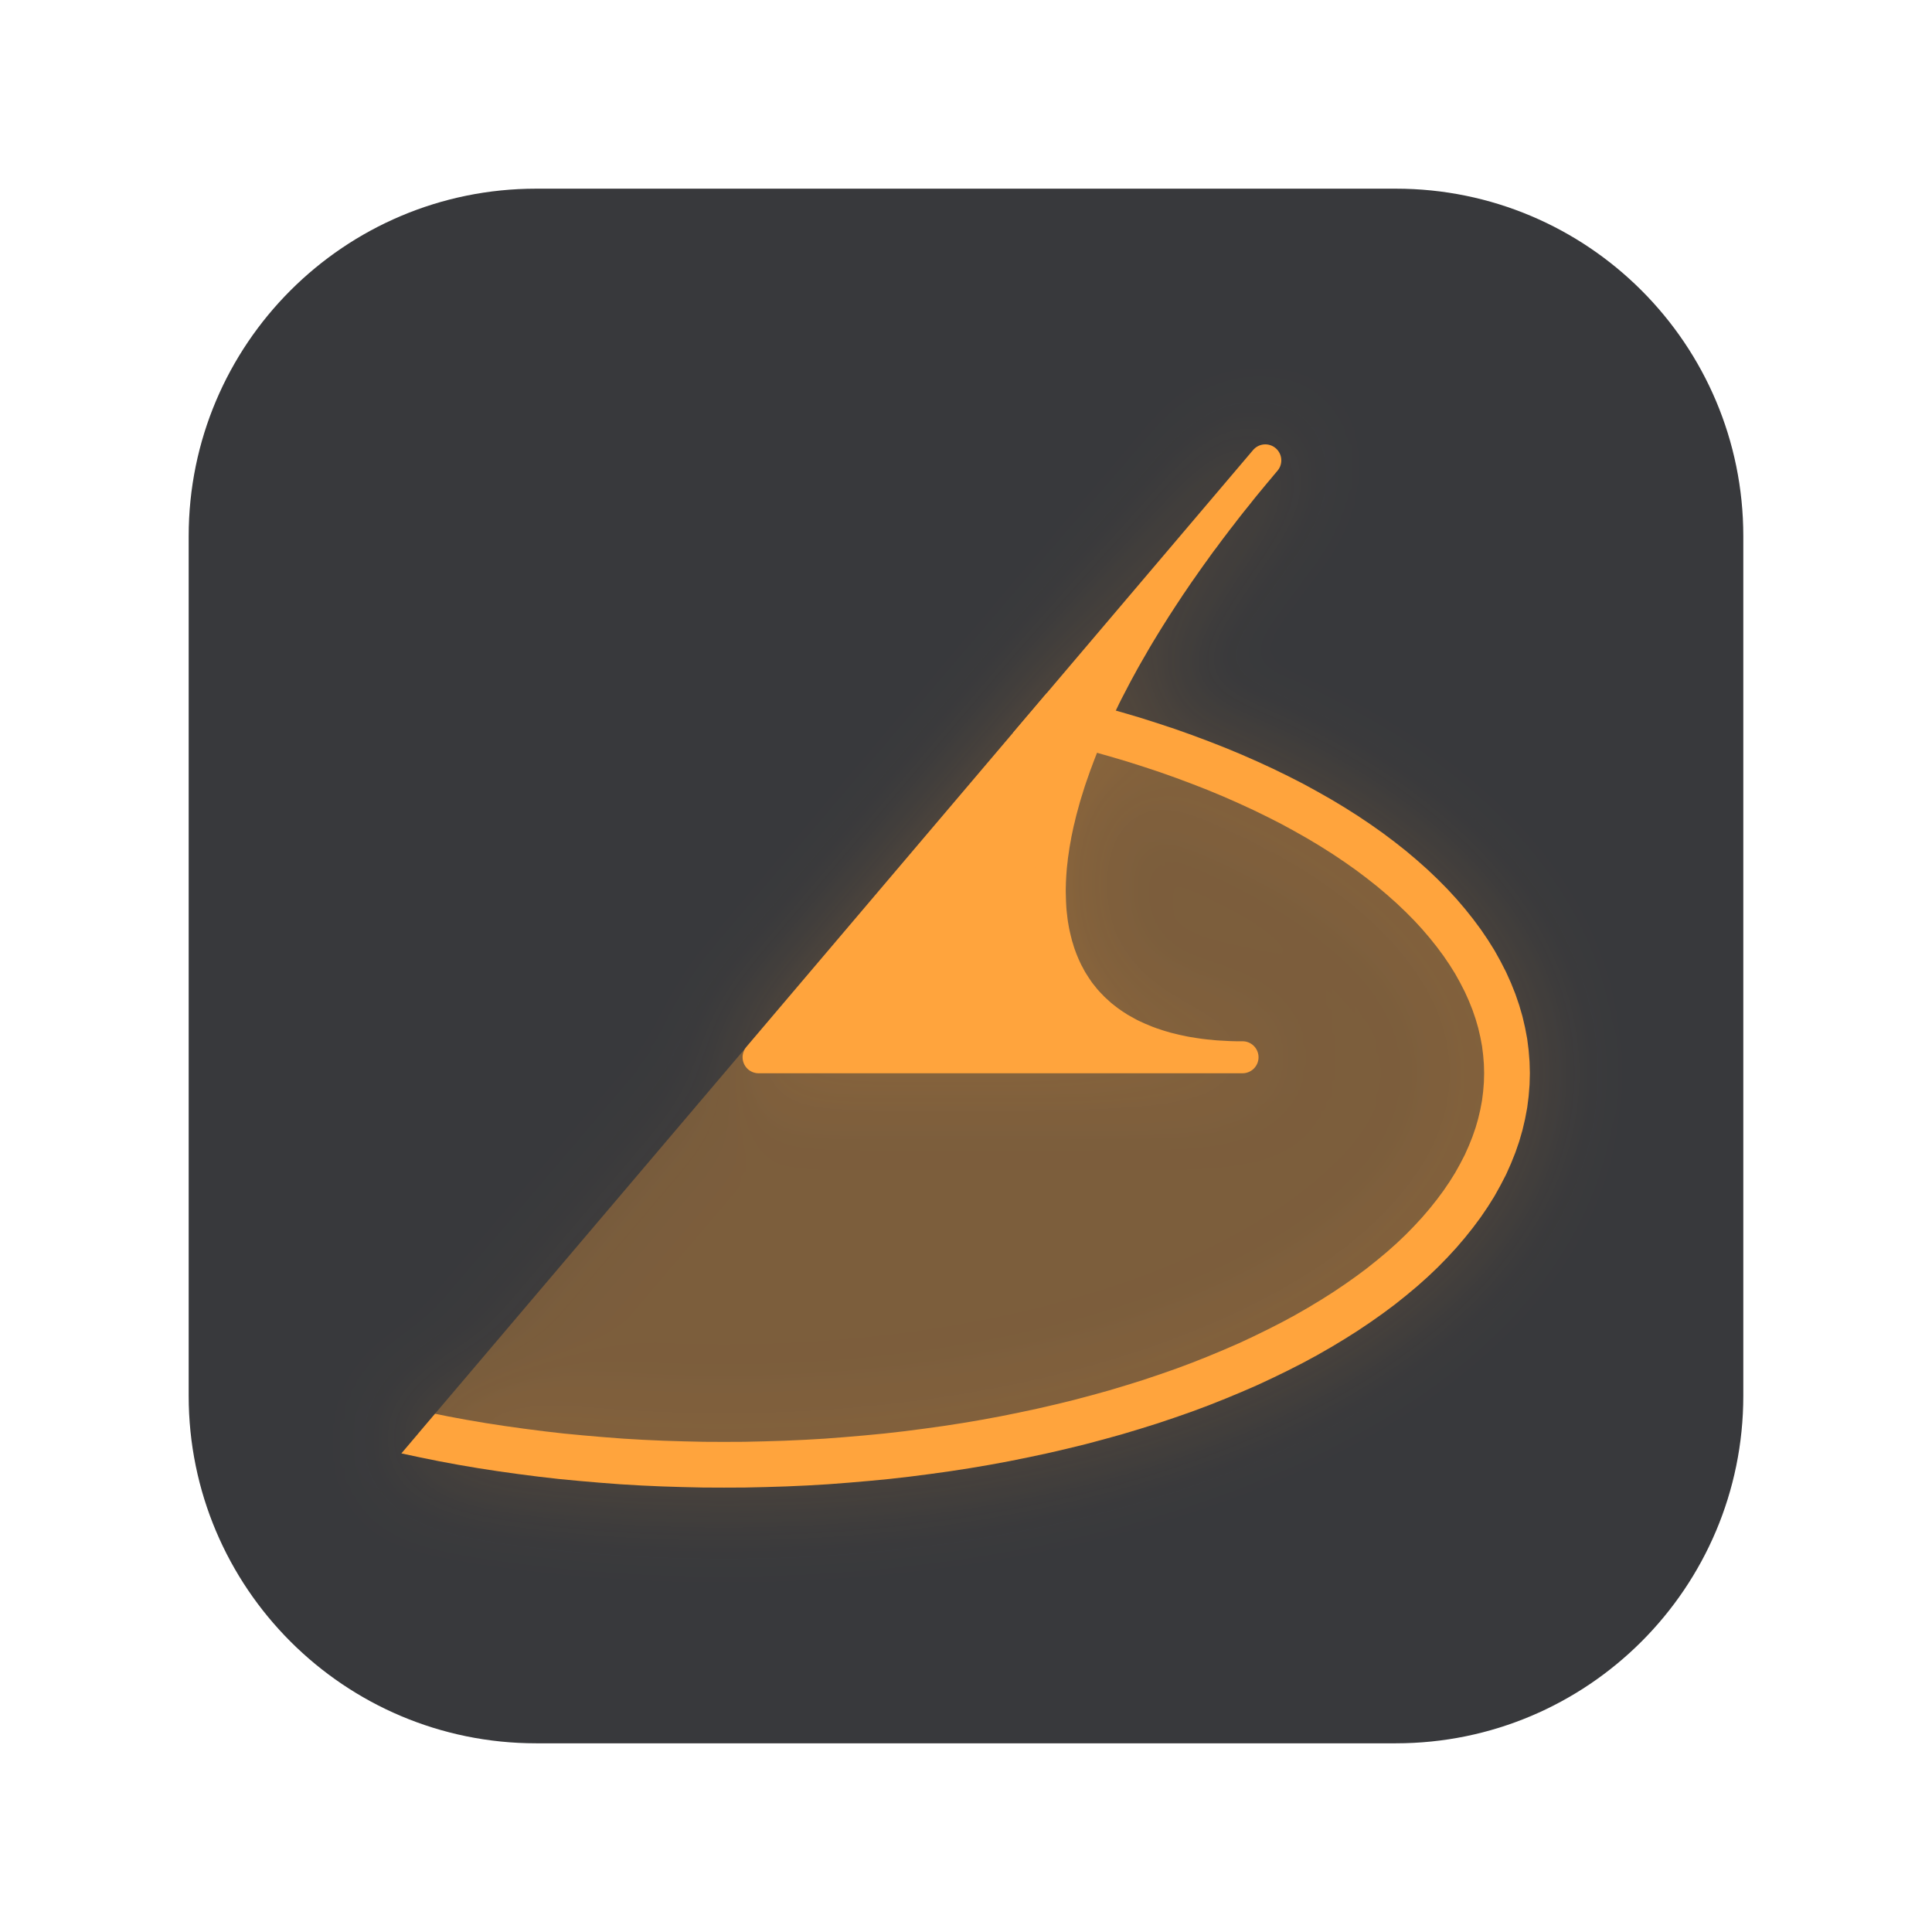
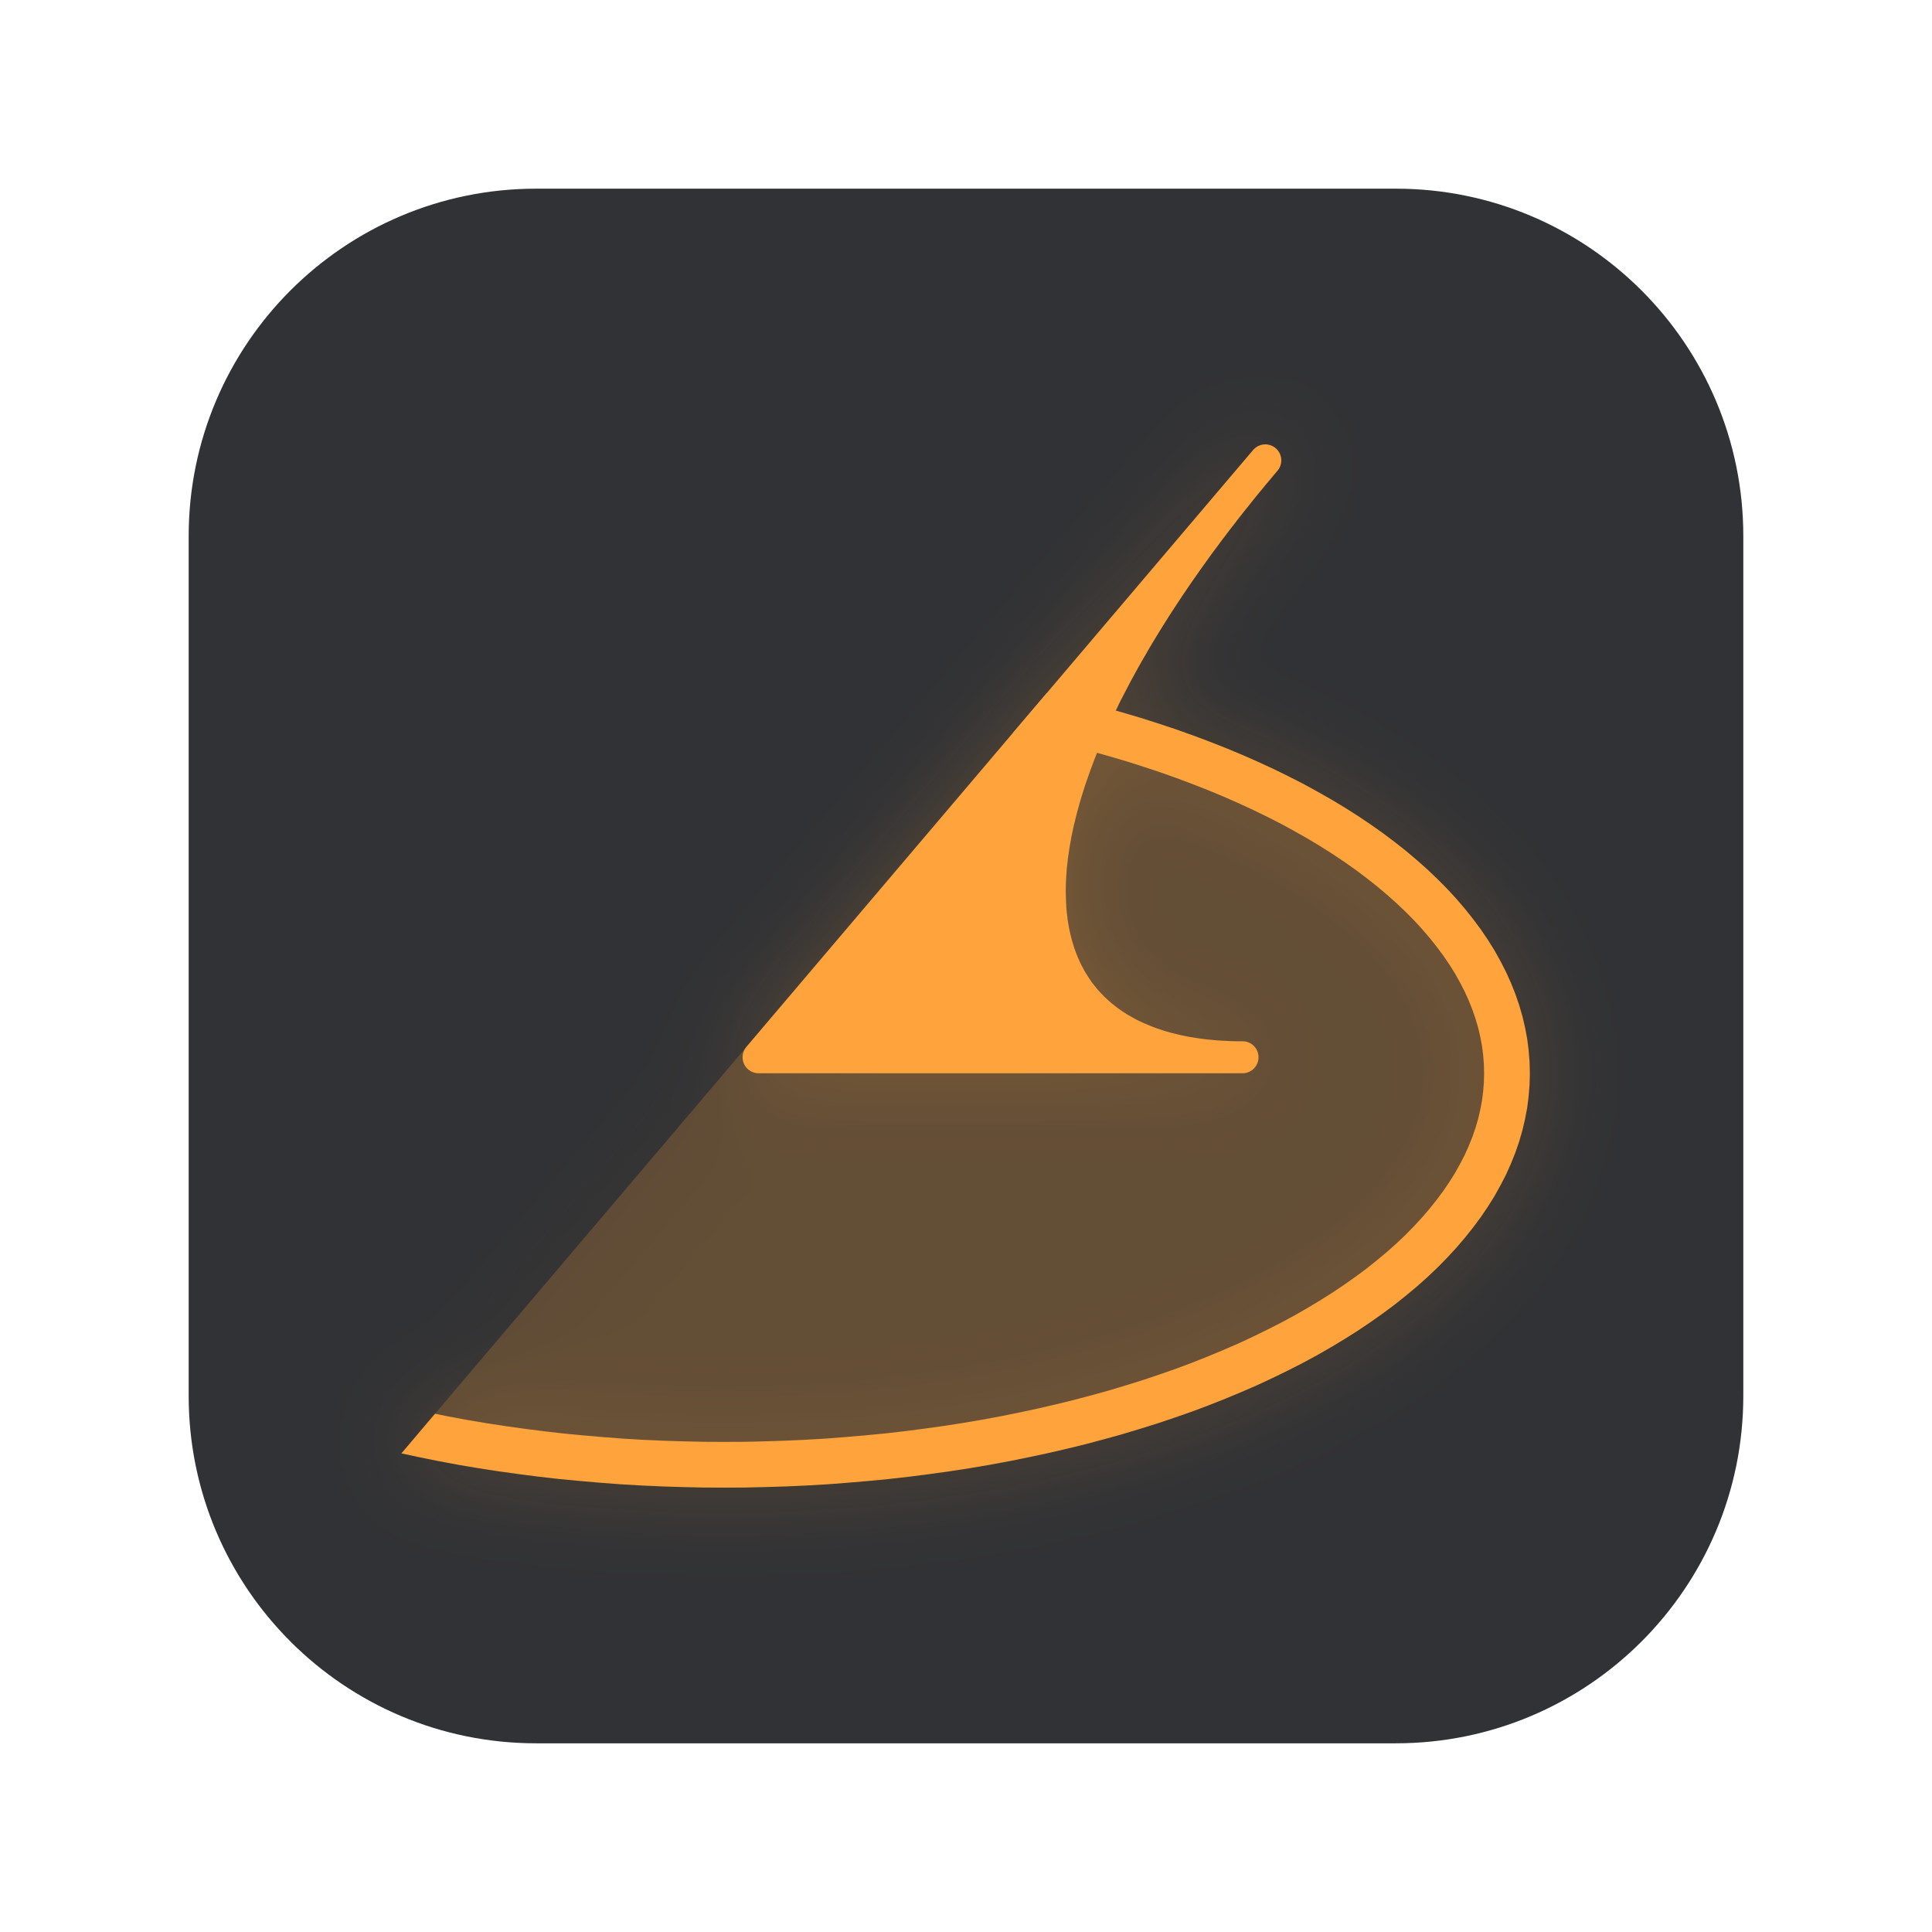
<svg xmlns="http://www.w3.org/2000/svg" viewBox="0 0 1024 1024">
  <g transform="translate(100 100) scale(4.847)" stroke-linejoin="round">
    <defs>
      <filter id="glow" filterUnits="userSpaceOnUse" x="-20" y="-20" width="210" height="210">
        <feGaussianBlur stdDeviation="5" />
      </filter>
      <clipPath id="body">
        <rect width="170" height="170" rx="38" />
      </clipPath>
      <clipPath id="half">
        <path d="M335.58 -229.64 L661.95 47.40 L107.87 700.14 L-218.49 423.10 Z" />
      </clipPath>
    </defs>
    <g clip-path="url(#body)">
-       <rect width="170" height="170" rx="38" fill="#38393C" />
+       <rect width="170" height="170" rx="38" fill="#313235" />
      <g stroke="#FFA43D" opacity="0.2" filter="url(#glow)">
-         <path d="M91.99 57.33 L93.53 57.66 L95.06 58.01 L96.57 58.38 L98.07 58.76 L99.56 59.15 L101.02 59.56 L102.48 59.99 L103.91 60.43 L105.33 60.88 L106.73 61.35 L108.11 61.82 L109.47 62.32 L110.81 62.82 L112.13 63.34 L113.43 63.88 L114.71 64.42 L115.97 64.98 L117.20 65.55 L118.42 66.13 L119.61 66.73 L120.77 67.33 L121.92 67.95 L123.03 68.57 L124.13 69.21 L125.20 69.86 L126.24 70.52 L127.25 71.19 L128.24 71.87 L129.21 72.56 L130.14 73.26 L131.05 73.97 L131.93 74.68 L132.78 75.41 L133.60 76.14 L134.40 76.88 L135.16 77.63 L135.90 78.38 L136.60 79.15 L137.28 79.92 L137.93 80.69 L138.54 81.48 L139.12 82.26 L139.68 83.06 L140.20 83.86 L140.69 84.66 L141.15 85.47 L141.57 86.28 L141.97 87.10 L142.33 87.92 L142.66 88.75 L142.96 89.57 L143.22 90.40 L143.45 91.24 L143.65 92.07 L143.82 92.91 L143.95 93.74 L144.05 94.58 L144.12 95.42 L144.16 96.26 L144.16 97.10 L144.13 97.94 L144.06 98.78 L143.97 99.62 L143.84 100.46 L143.67 101.30 L143.48 102.13 L143.25 102.97 L142.99 103.80 L142.69 104.62 L142.37 105.45 L142.01 106.27 L141.62 107.09 L141.20 107.90 L140.74 108.71 L140.26 109.51 L139.74 110.31 L139.19 111.11 L138.61 111.90 L138.00 112.68 L137.36 113.46 L136.68 114.23 L135.98 114.99 L135.25 115.75 L134.49 116.50 L133.70 117.24 L132.88 117.97 L132.03 118.70 L131.15 119.42 L130.25 120.12 L129.32 120.82 L128.36 121.51 L127.37 122.19 L126.36 122.87 L125.32 123.53 L124.25 124.18 L123.16 124.82 L122.05 125.45 L120.91 126.06 L119.74 126.67 L118.56 127.26 L117.35 127.85 L116.11 128.42 L114.86 128.98 L113.58 129.52 L112.28 130.06 L110.96 130.58 L109.62 131.09 L108.26 131.58 L106.89 132.06 L105.49 132.53 L104.07 132.99 L102.64 133.43 L101.19 133.85 L99.73 134.26 L98.25 134.66 L96.75 135.04 L95.24 135.41 L93.71 135.76 L92.17 136.10 L90.62 136.42 L89.05 136.73 L87.48 137.02 L85.89 137.30 L84.29 137.56 L82.68 137.80 L81.07 138.03 L79.44 138.25 L77.81 138.44 L76.16 138.62 L74.52 138.79 L72.86 138.94 L71.20 139.07 L69.54 139.19 L67.87 139.29 L66.19 139.37 L64.52 139.44 L62.84 139.49 L61.16 139.52 L59.48 139.54 L57.80 139.54 L56.12 139.52 L54.44 139.49 L52.76 139.44 L51.08 139.38 L49.41 139.30 L47.74 139.20 L46.08 139.09 L44.41 138.95 L42.76 138.81 L41.11 138.64 L39.47 138.47 L37.83 138.27 L36.21 138.06 L34.59 137.83 L32.98 137.59 L31.38 137.33 L29.79 137.06 L28.21 136.77 L26.65 136.46 L25.09 136.14 Z" fill="#FFA43D" fill-opacity="0.3" stroke="none" />
+         <path d="M91.99 57.33 L93.53 57.66 L95.06 58.01 L96.57 58.38 L98.07 58.76 L99.56 59.15 L101.02 59.56 L102.48 59.99 L103.91 60.43 L105.33 60.88 L106.73 61.35 L108.11 61.82 L109.47 62.32 L110.81 62.82 L112.13 63.34 L113.43 63.88 L114.71 64.42 L115.97 64.98 L117.20 65.55 L118.42 66.13 L119.61 66.73 L120.77 67.33 L121.92 67.95 L123.03 68.57 L124.13 69.21 L125.20 69.86 L126.24 70.52 L127.25 71.19 L128.24 71.87 L129.21 72.56 L130.14 73.26 L131.05 73.97 L131.93 74.68 L132.78 75.41 L133.60 76.14 L134.40 76.88 L135.16 77.63 L135.90 78.38 L136.60 79.15 L137.28 79.92 L137.93 80.69 L138.54 81.48 L139.12 82.26 L139.68 83.06 L140.20 83.86 L140.69 84.66 L141.15 85.47 L141.57 86.28 L141.97 87.10 L142.33 87.92 L142.66 88.75 L142.96 89.57 L143.22 90.40 L143.45 91.24 L143.65 92.07 L143.82 92.91 L143.95 93.74 L144.05 94.58 L144.12 95.42 L144.16 96.26 L144.16 97.10 L144.13 97.94 L144.06 98.78 L143.97 99.62 L143.84 100.46 L143.67 101.30 L143.48 102.13 L143.25 102.97 L142.99 103.80 L142.69 104.62 L142.37 105.45 L142.01 106.27 L141.62 107.09 L141.20 107.90 L140.74 108.71 L140.26 109.51 L139.74 110.31 L139.19 111.11 L138.61 111.90 L138.00 112.68 L137.36 113.46 L136.68 114.23 L135.98 114.99 L135.25 115.75 L134.49 116.50 L133.70 117.24 L132.88 117.97 L132.03 118.70 L131.15 119.42 L130.25 120.12 L129.32 120.82 L128.36 121.51 L127.37 122.19 L126.36 122.87 L125.32 123.53 L124.25 124.18 L123.16 124.82 L122.05 125.45 L120.91 126.06 L119.74 126.67 L118.56 127.26 L117.35 127.85 L116.11 128.42 L114.86 128.98 L113.58 129.52 L112.28 130.06 L110.96 130.58 L109.62 131.09 L108.26 131.58 L106.89 132.06 L105.49 132.53 L104.07 132.99 L102.64 133.43 L101.19 133.85 L99.73 134.26 L98.25 134.66 L96.75 135.04 L95.24 135.41 L93.71 135.76 L92.17 136.10 L90.62 136.42 L89.05 136.73 L87.48 137.02 L85.89 137.30 L84.29 137.56 L82.68 137.80 L81.07 138.03 L79.44 138.25 L77.81 138.44 L76.16 138.62 L74.52 138.79 L72.86 138.94 L71.20 139.07 L69.54 139.19 L67.87 139.29 L66.19 139.37 L64.52 139.44 L62.84 139.49 L61.16 139.52 L59.48 139.54 L57.80 139.54 L56.12 139.52 L54.44 139.49 L52.76 139.44 L51.08 139.38 L49.41 139.30 L47.74 139.20 L46.08 139.09 L44.41 138.95 L42.76 138.81 L41.11 138.64 L39.47 138.47 L37.83 138.27 L36.21 138.06 L34.59 137.83 L32.98 137.59 L31.38 137.33 L29.79 137.06 L28.21 136.77 L26.65 136.46 L25.09 136.14 Z" fill="#FFA43D" fill-opacity="0.21" stroke="none" />
        <path d="M144.16 96.73 L144.13 95.61 L144.04 94.49 L143.90 93.37 L143.69 92.26 L143.43 91.14 L143.11 90.04 L142.73 88.93 L142.29 87.83 L141.80 86.74 L141.24 85.65 L140.64 84.57 L139.97 83.50 L139.25 82.44 L138.47 81.39 L137.64 80.35 L136.76 79.32 L135.82 78.30 L134.83 77.30 L133.79 76.31 L132.69 75.33 L131.54 74.36 L130.35 73.42 L129.10 72.48 L127.81 71.57 L126.47 70.67 L125.08 69.79 L123.65 68.93 L122.17 68.09 L120.65 67.26 L119.08 66.46 L117.48 65.68 L115.83 64.92 L114.15 64.18 L112.42 63.46 L110.66 62.77 L108.87 62.10 L107.04 61.45 L105.17 60.83 L103.28 60.23 L101.35 59.66 L99.40 59.11 L97.41 58.59 L95.40 58.09 L93.37 57.62 L91.31 57.18 L89.23 56.77 L87.12 56.38 L85.00 56.02 L82.86 55.69 L80.70 55.38 L78.53 55.11 L76.34 54.86 L74.15 54.64 L71.94 54.45 L69.72 54.29 L67.49 54.16 L65.26 54.05 L63.02 53.98 L60.78 53.94 L58.54 53.92 L56.30 53.94 L54.06 53.98 L51.82 54.05 L49.59 54.16 L47.37 54.29 L45.15 54.45 L42.94 54.64 L40.74 54.86 L38.56 55.11 L36.38 55.38 L34.23 55.69 L32.08 56.02 L29.96 56.38 L27.86 56.77 L25.78 57.18 L23.72 57.62 L21.68 58.09 L19.67 58.59 L17.69 59.11 L15.73 59.66 L13.81 60.23 L11.91 60.83 L10.05 61.45 L8.22 62.10 L6.42 62.77 L4.66 63.46 L2.94 64.18 L1.25 64.92 L-0.39 65.68 L-2.00 66.46 L-3.56 67.26 L-5.08 68.09 L-6.56 68.93 L-8.00 69.79 L-9.38 70.67 L-10.72 71.57 L-12.02 72.48 L-13.26 73.42 L-14.46 74.36 L-15.61 75.33 L-16.70 76.31 L-17.74 77.30 L-18.74 78.30 L-19.67 79.32 L-20.56 80.35 L-21.39 81.39 L-22.17 82.44 L-22.89 83.50 L-23.55 84.57 L-24.16 85.65 L-24.71 86.74 L-25.21 87.83 L-25.64 88.93 L-26.02 90.04 L-26.34 91.14 L-26.61 92.26 L-26.81 93.37 L-26.96 94.49 L-27.05 95.61 L-27.08 96.73 L-27.05 97.85 L-26.96 98.97 L-26.81 100.09 L-26.61 101.21 L-26.34 102.32 L-26.02 103.43 L-25.64 104.53 L-25.21 105.63 L-24.71 106.73 L-24.16 107.81 L-23.55 108.89 L-22.89 109.96 L-22.17 111.02 L-21.39 112.07 L-20.56 113.11 L-19.67 114.14 L-18.74 115.16 L-17.74 116.17 L-16.70 117.16 L-15.61 118.14 L-14.46 119.10 L-13.26 120.05 L-12.02 120.98 L-10.72 121.89 L-9.38 122.79 L-8.00 123.67 L-6.56 124.53 L-5.08 125.38 L-3.56 126.20 L-2.00 127.00 L-0.39 127.78 L1.25 128.55 L2.94 129.28 L4.66 130.00 L6.42 130.70 L8.22 131.37 L10.05 132.01 L11.91 132.64 L13.81 133.23 L15.73 133.81 L17.69 134.35 L19.67 134.88 L21.68 135.37 L23.72 135.84 L25.78 136.28 L27.86 136.70 L29.96 137.09 L32.08 137.45 L34.23 137.78 L36.38 138.08 L38.56 138.36 L40.74 138.61 L42.94 138.82 L45.15 139.01 L47.37 139.18 L49.59 139.31 L51.82 139.41 L54.06 139.48 L56.30 139.53 L58.54 139.54 L60.78 139.53 L63.02 139.48 L65.26 139.41 L67.49 139.31 L69.72 139.18 L71.94 139.01 L74.15 138.82 L76.34 138.61 L78.53 138.36 L80.70 138.08 L82.86 137.78 L85.00 137.45 L87.12 137.09 L89.23 136.70 L91.31 136.28 L93.37 135.84 L95.40 135.37 L97.41 134.88 L99.40 134.35 L101.35 133.81 L103.28 133.23 L105.17 132.64 L107.04 132.01 L108.87 131.37 L110.66 130.70 L112.42 130.00 L114.15 129.28 L115.83 128.55 L117.48 127.78 L119.08 127.00 L120.65 126.20 L122.17 125.38 L123.65 124.53 L125.08 123.67 L126.47 122.79 L127.81 121.89 L129.10 120.98 L130.35 120.05 L131.54 119.10 L132.69 118.14 L133.79 117.16 L134.83 116.17 L135.82 115.16 L136.76 114.14 L137.64 113.11 L138.47 112.07 L139.25 111.02 L139.97 109.96 L140.64 108.89 L141.24 107.81 L141.80 106.73 L142.29 105.63 L142.73 104.53 L143.11 103.43 L143.43 102.32 L143.69 101.21 L143.90 100.09 L144.04 98.97 L144.13 97.85 Z" fill="none" stroke-width="5" clip-path="url(#half)" />
        <path d="M62.32 94.98 L117.73 29.71 L117.34 30.17 L116.96 30.63 L116.57 31.09 L116.19 31.55 L115.81 32.01 L115.43 32.47 L115.05 32.94 L114.68 33.41 L114.30 33.88 L113.93 34.34 L113.56 34.81 L113.19 35.29 L112.83 35.76 L112.46 36.23 L112.10 36.71 L111.74 37.18 L111.38 37.66 L111.03 38.14 L110.67 38.61 L110.32 39.09 L109.98 39.57 L109.63 40.05 L109.29 40.53 L108.95 41.01 L108.61 41.50 L108.27 41.98 L107.94 42.46 L107.61 42.95 L107.28 43.43 L106.96 43.92 L106.64 44.40 L106.32 44.89 L106.01 45.37 L105.69 45.86 L105.39 46.34 L105.08 46.83 L104.78 47.31 L104.48 47.80 L104.18 48.29 L103.89 48.77 L103.60 49.26 L103.32 49.74 L103.04 50.23 L102.76 50.71 L102.48 51.20 L102.21 51.68 L101.95 52.16 L101.68 52.65 L101.42 53.13 L101.17 53.61 L100.92 54.09 L100.67 54.57 L100.42 55.05 L100.18 55.53 L99.95 56.01 L99.72 56.49 L99.49 56.96 L99.27 57.44 L99.05 57.91 L98.84 58.39 L98.63 58.86 L98.42 59.33 L98.22 59.80 L98.02 60.27 L97.83 60.73 L97.64 61.20 L97.46 61.66 L97.28 62.13 L97.11 62.59 L96.94 63.04 L96.78 63.50 L96.62 63.96 L96.46 64.41 L96.31 64.86 L96.17 65.31 L96.03 65.76 L95.89 66.21 L95.76 66.65 L95.64 67.09 L95.52 67.53 L95.40 67.97 L95.29 68.40 L95.19 68.84 L95.08 69.27 L94.99 69.69 L94.90 70.12 L94.81 70.54 L94.74 70.96 L94.66 71.38 L94.59 71.79 L94.53 72.21 L94.47 72.61 L94.41 73.02 L94.37 73.42 L94.32 73.83 L94.28 74.22 L94.25 74.62 L94.22 75.01 L94.20 75.40 L94.18 75.78 L94.17 76.17 L94.16 76.55 L94.16 76.92 L94.17 77.29 L94.18 77.66 L94.19 78.03 L94.21 78.39 L94.23 78.75 L94.26 79.11 L94.30 79.46 L94.34 79.81 L94.38 80.15 L94.43 80.49 L94.49 80.83 L94.55 81.17 L94.62 81.50 L94.69 81.82 L94.77 82.15 L94.85 82.47 L94.93 82.78 L95.03 83.09 L95.12 83.40 L95.22 83.70 L95.33 84.00 L95.44 84.30 L95.56 84.59 L95.68 84.88 L95.81 85.17 L95.94 85.45 L96.07 85.72 L96.22 85.99 L96.36 86.26 L96.51 86.53 L96.67 86.79 L96.83 87.04 L96.99 87.29 L97.16 87.54 L97.33 87.79 L97.51 88.03 L97.70 88.26 L97.88 88.49 L98.07 88.72 L98.27 88.94 L98.47 89.16 L98.68 89.37 L98.88 89.59 L99.10 89.79 L99.32 89.99 L99.54 90.19 L99.76 90.39 L99.99 90.57 L100.23 90.76 L100.46 90.94 L100.71 91.12 L100.95 91.29 L101.20 91.46 L101.45 91.62 L101.71 91.79 L101.97 91.94 L102.24 92.09 L102.51 92.24 L102.78 92.39 L103.05 92.53 L103.33 92.66 L103.61 92.79 L103.90 92.92 L104.19 93.04 L104.48 93.16 L104.77 93.28 L105.07 93.39 L105.37 93.50 L105.68 93.60 L105.98 93.70 L106.30 93.80 L106.61 93.89 L106.92 93.98 L107.24 94.06 L107.57 94.14 L107.89 94.22 L108.22 94.29 L108.55 94.36 L108.88 94.43 L109.21 94.49 L109.55 94.54 L109.89 94.60 L110.23 94.65 L110.58 94.70 L110.92 94.74 L111.27 94.78 L111.62 94.81 L111.98 94.85 L112.33 94.88 L112.69 94.90 L113.05 94.92 L113.41 94.94 L113.77 94.96 L114.13 94.97 L114.50 94.98 L114.87 94.98 L115.24 94.98 Z" fill="#FFA43D" stroke-width="3.5" />
      </g>
      <g stroke="#FFA43D">
-         <path d="M91.99 57.33 L93.53 57.66 L95.06 58.01 L96.57 58.38 L98.07 58.76 L99.56 59.15 L101.02 59.56 L102.48 59.99 L103.91 60.43 L105.33 60.88 L106.73 61.35 L108.11 61.82 L109.47 62.32 L110.81 62.82 L112.13 63.34 L113.43 63.88 L114.71 64.42 L115.97 64.98 L117.20 65.55 L118.42 66.13 L119.61 66.73 L120.77 67.33 L121.92 67.95 L123.03 68.57 L124.13 69.21 L125.20 69.86 L126.24 70.52 L127.25 71.19 L128.24 71.87 L129.21 72.56 L130.14 73.26 L131.05 73.97 L131.93 74.68 L132.78 75.41 L133.60 76.14 L134.40 76.88 L135.16 77.63 L135.90 78.38 L136.60 79.15 L137.28 79.92 L137.93 80.69 L138.54 81.48 L139.12 82.26 L139.68 83.06 L140.20 83.86 L140.69 84.66 L141.15 85.47 L141.57 86.28 L141.97 87.10 L142.33 87.92 L142.66 88.75 L142.96 89.57 L143.22 90.40 L143.45 91.24 L143.65 92.07 L143.82 92.91 L143.95 93.74 L144.05 94.58 L144.12 95.42 L144.16 96.26 L144.16 97.10 L144.13 97.94 L144.06 98.78 L143.97 99.62 L143.84 100.46 L143.67 101.30 L143.48 102.13 L143.25 102.97 L142.99 103.80 L142.69 104.62 L142.37 105.45 L142.01 106.27 L141.62 107.09 L141.20 107.90 L140.74 108.71 L140.26 109.51 L139.74 110.31 L139.19 111.11 L138.61 111.90 L138.00 112.68 L137.36 113.46 L136.68 114.23 L135.98 114.99 L135.25 115.75 L134.49 116.50 L133.70 117.24 L132.88 117.97 L132.03 118.70 L131.15 119.42 L130.25 120.12 L129.32 120.82 L128.36 121.51 L127.37 122.19 L126.36 122.87 L125.32 123.53 L124.25 124.18 L123.16 124.82 L122.05 125.45 L120.91 126.06 L119.74 126.67 L118.56 127.26 L117.35 127.85 L116.11 128.42 L114.86 128.98 L113.58 129.52 L112.28 130.06 L110.96 130.58 L109.62 131.09 L108.26 131.58 L106.89 132.06 L105.49 132.53 L104.07 132.99 L102.64 133.43 L101.19 133.85 L99.73 134.26 L98.25 134.66 L96.75 135.04 L95.24 135.41 L93.71 135.76 L92.17 136.10 L90.62 136.42 L89.05 136.73 L87.48 137.02 L85.89 137.30 L84.29 137.56 L82.68 137.80 L81.07 138.03 L79.44 138.25 L77.81 138.44 L76.16 138.62 L74.52 138.79 L72.86 138.94 L71.20 139.07 L69.54 139.19 L67.87 139.29 L66.19 139.37 L64.52 139.44 L62.84 139.49 L61.16 139.52 L59.48 139.54 L57.80 139.54 L56.12 139.52 L54.44 139.49 L52.76 139.44 L51.08 139.38 L49.41 139.30 L47.74 139.20 L46.08 139.09 L44.41 138.95 L42.76 138.81 L41.11 138.64 L39.47 138.47 L37.83 138.27 L36.21 138.06 L34.59 137.83 L32.98 137.59 L31.38 137.33 L29.79 137.06 L28.21 136.77 L26.65 136.46 L25.09 136.14 Z" fill="#FFA43D" fill-opacity="0.3" stroke="none" />
+         <path d="M91.99 57.33 L93.53 57.66 L95.06 58.01 L96.57 58.38 L98.07 58.76 L99.56 59.15 L101.02 59.56 L102.48 59.99 L103.91 60.43 L105.33 60.88 L106.73 61.35 L108.11 61.82 L109.47 62.32 L110.81 62.82 L112.13 63.34 L113.43 63.88 L114.71 64.42 L115.97 64.98 L117.20 65.55 L118.42 66.13 L119.61 66.73 L120.77 67.33 L121.92 67.95 L123.03 68.57 L124.13 69.21 L125.20 69.86 L126.24 70.52 L127.25 71.19 L128.24 71.87 L129.21 72.56 L130.14 73.26 L131.05 73.97 L131.93 74.68 L132.78 75.41 L133.60 76.14 L134.40 76.88 L135.16 77.63 L135.90 78.38 L136.60 79.15 L137.28 79.92 L137.93 80.69 L138.54 81.48 L139.12 82.26 L139.68 83.06 L140.20 83.86 L140.69 84.66 L141.15 85.47 L141.57 86.28 L141.97 87.10 L142.33 87.92 L142.66 88.75 L142.96 89.57 L143.22 90.40 L143.45 91.24 L143.65 92.07 L143.82 92.91 L143.95 93.74 L144.05 94.58 L144.12 95.42 L144.16 96.26 L144.16 97.10 L144.13 97.94 L144.06 98.78 L143.97 99.62 L143.84 100.46 L143.67 101.30 L143.48 102.13 L143.25 102.97 L142.99 103.80 L142.69 104.62 L142.37 105.45 L142.01 106.27 L141.62 107.09 L141.20 107.90 L140.74 108.71 L140.26 109.51 L139.74 110.31 L139.19 111.11 L138.61 111.90 L138.00 112.68 L137.36 113.46 L136.68 114.23 L135.98 114.99 L135.25 115.75 L134.49 116.50 L133.70 117.24 L132.88 117.97 L132.03 118.70 L131.15 119.42 L130.25 120.12 L129.32 120.82 L128.36 121.51 L127.37 122.19 L126.36 122.87 L125.32 123.53 L124.25 124.18 L123.16 124.82 L122.05 125.45 L120.91 126.06 L119.74 126.67 L118.56 127.26 L117.35 127.85 L116.11 128.42 L114.86 128.98 L113.58 129.52 L112.28 130.06 L110.96 130.58 L109.62 131.09 L108.26 131.58 L106.89 132.06 L105.49 132.53 L104.07 132.99 L102.64 133.43 L101.19 133.85 L99.73 134.26 L98.25 134.66 L96.75 135.04 L95.24 135.41 L93.71 135.76 L92.17 136.10 L90.62 136.42 L89.05 136.73 L87.48 137.02 L85.89 137.30 L84.29 137.56 L82.68 137.80 L81.07 138.03 L79.44 138.25 L77.81 138.44 L76.16 138.62 L74.52 138.79 L72.86 138.94 L71.20 139.07 L69.54 139.19 L67.87 139.29 L66.19 139.37 L64.52 139.44 L62.84 139.49 L61.16 139.52 L59.48 139.54 L57.80 139.54 L56.12 139.52 L54.44 139.49 L52.76 139.44 L51.08 139.38 L49.41 139.30 L47.74 139.20 L46.08 139.09 L44.41 138.95 L42.76 138.81 L41.11 138.64 L39.47 138.47 L37.83 138.27 L36.21 138.06 L34.59 137.83 L32.98 137.59 L31.38 137.33 L29.79 137.06 L28.21 136.77 L26.65 136.46 L25.09 136.14 Z" fill="#FFA43D" fill-opacity="0.21" stroke="none" />
        <path d="M144.16 96.73 L144.13 95.61 L144.04 94.49 L143.90 93.37 L143.69 92.26 L143.43 91.14 L143.11 90.04 L142.73 88.93 L142.29 87.83 L141.80 86.74 L141.24 85.65 L140.64 84.57 L139.97 83.50 L139.25 82.44 L138.47 81.39 L137.64 80.35 L136.76 79.32 L135.82 78.30 L134.83 77.30 L133.79 76.31 L132.69 75.33 L131.54 74.36 L130.35 73.42 L129.10 72.48 L127.81 71.57 L126.47 70.67 L125.08 69.79 L123.65 68.93 L122.17 68.09 L120.65 67.26 L119.08 66.46 L117.48 65.68 L115.83 64.92 L114.15 64.18 L112.42 63.46 L110.66 62.77 L108.87 62.10 L107.04 61.45 L105.17 60.83 L103.28 60.23 L101.35 59.66 L99.40 59.11 L97.41 58.59 L95.40 58.09 L93.37 57.62 L91.31 57.18 L89.23 56.77 L87.12 56.38 L85.00 56.02 L82.86 55.69 L80.70 55.38 L78.53 55.11 L76.34 54.86 L74.15 54.64 L71.94 54.45 L69.72 54.29 L67.49 54.16 L65.26 54.05 L63.02 53.98 L60.78 53.94 L58.54 53.92 L56.30 53.94 L54.06 53.98 L51.82 54.05 L49.59 54.16 L47.37 54.29 L45.15 54.45 L42.94 54.64 L40.74 54.86 L38.56 55.11 L36.38 55.38 L34.23 55.69 L32.08 56.02 L29.96 56.38 L27.86 56.77 L25.78 57.18 L23.72 57.62 L21.68 58.09 L19.67 58.59 L17.69 59.11 L15.73 59.66 L13.81 60.23 L11.91 60.83 L10.05 61.45 L8.22 62.10 L6.42 62.77 L4.66 63.46 L2.94 64.18 L1.25 64.92 L-0.39 65.68 L-2.00 66.46 L-3.56 67.26 L-5.08 68.09 L-6.56 68.93 L-8.00 69.79 L-9.38 70.67 L-10.72 71.57 L-12.02 72.48 L-13.26 73.42 L-14.46 74.36 L-15.61 75.33 L-16.70 76.31 L-17.74 77.30 L-18.74 78.30 L-19.67 79.32 L-20.56 80.35 L-21.39 81.39 L-22.17 82.44 L-22.89 83.50 L-23.55 84.57 L-24.16 85.65 L-24.71 86.74 L-25.21 87.83 L-25.64 88.93 L-26.02 90.04 L-26.34 91.14 L-26.61 92.26 L-26.81 93.37 L-26.96 94.49 L-27.05 95.61 L-27.08 96.73 L-27.05 97.85 L-26.96 98.97 L-26.81 100.09 L-26.61 101.21 L-26.34 102.32 L-26.02 103.43 L-25.64 104.53 L-25.21 105.63 L-24.71 106.73 L-24.16 107.81 L-23.55 108.89 L-22.89 109.96 L-22.17 111.02 L-21.39 112.07 L-20.56 113.11 L-19.67 114.14 L-18.74 115.16 L-17.74 116.17 L-16.70 117.16 L-15.61 118.14 L-14.46 119.10 L-13.26 120.05 L-12.02 120.98 L-10.72 121.89 L-9.38 122.79 L-8.00 123.67 L-6.56 124.53 L-5.08 125.38 L-3.56 126.20 L-2.00 127.00 L-0.39 127.78 L1.25 128.55 L2.94 129.28 L4.66 130.00 L6.42 130.70 L8.22 131.37 L10.05 132.01 L11.91 132.64 L13.81 133.23 L15.73 133.81 L17.69 134.35 L19.67 134.88 L21.68 135.37 L23.72 135.84 L25.78 136.28 L27.86 136.70 L29.96 137.09 L32.08 137.45 L34.23 137.78 L36.38 138.08 L38.56 138.36 L40.74 138.61 L42.94 138.82 L45.15 139.01 L47.37 139.18 L49.59 139.31 L51.82 139.41 L54.06 139.48 L56.30 139.53 L58.54 139.54 L60.78 139.53 L63.02 139.48 L65.26 139.41 L67.49 139.31 L69.72 139.18 L71.94 139.01 L74.15 138.82 L76.34 138.61 L78.53 138.36 L80.70 138.08 L82.86 137.78 L85.00 137.45 L87.12 137.09 L89.23 136.70 L91.31 136.28 L93.37 135.84 L95.40 135.37 L97.41 134.88 L99.40 134.35 L101.35 133.81 L103.28 133.23 L105.17 132.64 L107.04 132.01 L108.87 131.37 L110.66 130.70 L112.42 130.00 L114.15 129.28 L115.83 128.55 L117.48 127.78 L119.08 127.00 L120.65 126.20 L122.17 125.38 L123.65 124.53 L125.08 123.67 L126.47 122.79 L127.81 121.89 L129.10 120.98 L130.35 120.05 L131.54 119.10 L132.69 118.14 L133.79 117.16 L134.83 116.17 L135.82 115.16 L136.76 114.14 L137.64 113.11 L138.47 112.07 L139.25 111.02 L139.97 109.96 L140.64 108.89 L141.24 107.81 L141.80 106.73 L142.29 105.63 L142.73 104.53 L143.11 103.43 L143.43 102.32 L143.69 101.21 L143.90 100.09 L144.04 98.97 L144.13 97.85 Z" fill="none" stroke-width="5" clip-path="url(#half)" />
        <path d="M62.32 94.98 L117.73 29.71 L117.34 30.17 L116.96 30.63 L116.57 31.09 L116.19 31.55 L115.81 32.01 L115.43 32.47 L115.05 32.94 L114.68 33.41 L114.30 33.88 L113.93 34.34 L113.56 34.81 L113.19 35.29 L112.83 35.76 L112.46 36.23 L112.10 36.71 L111.74 37.18 L111.38 37.66 L111.03 38.14 L110.67 38.61 L110.32 39.09 L109.98 39.57 L109.63 40.05 L109.29 40.53 L108.95 41.01 L108.61 41.50 L108.27 41.98 L107.94 42.46 L107.61 42.95 L107.28 43.43 L106.96 43.92 L106.64 44.40 L106.32 44.89 L106.01 45.37 L105.69 45.86 L105.39 46.34 L105.08 46.83 L104.78 47.31 L104.48 47.80 L104.18 48.29 L103.89 48.77 L103.60 49.26 L103.32 49.74 L103.04 50.23 L102.76 50.71 L102.48 51.20 L102.21 51.68 L101.95 52.16 L101.68 52.65 L101.42 53.13 L101.17 53.61 L100.92 54.09 L100.67 54.57 L100.42 55.05 L100.18 55.53 L99.95 56.01 L99.72 56.49 L99.49 56.96 L99.27 57.44 L99.05 57.91 L98.84 58.39 L98.63 58.86 L98.42 59.33 L98.22 59.80 L98.02 60.27 L97.83 60.73 L97.64 61.20 L97.46 61.66 L97.28 62.13 L97.11 62.59 L96.94 63.04 L96.78 63.50 L96.62 63.96 L96.46 64.41 L96.31 64.86 L96.17 65.31 L96.03 65.76 L95.89 66.21 L95.76 66.65 L95.64 67.09 L95.52 67.53 L95.40 67.97 L95.29 68.40 L95.19 68.84 L95.08 69.27 L94.99 69.69 L94.90 70.12 L94.81 70.54 L94.74 70.96 L94.66 71.38 L94.59 71.79 L94.53 72.21 L94.47 72.61 L94.41 73.02 L94.37 73.42 L94.32 73.83 L94.28 74.22 L94.25 74.62 L94.22 75.01 L94.20 75.40 L94.18 75.78 L94.17 76.17 L94.16 76.55 L94.16 76.92 L94.17 77.29 L94.18 77.66 L94.19 78.03 L94.21 78.39 L94.23 78.75 L94.26 79.11 L94.30 79.46 L94.34 79.81 L94.38 80.15 L94.43 80.49 L94.49 80.83 L94.55 81.17 L94.62 81.50 L94.69 81.82 L94.77 82.15 L94.85 82.47 L94.93 82.78 L95.03 83.09 L95.12 83.40 L95.22 83.70 L95.33 84.00 L95.44 84.30 L95.56 84.59 L95.68 84.88 L95.81 85.17 L95.94 85.45 L96.07 85.72 L96.22 85.99 L96.36 86.26 L96.51 86.53 L96.67 86.79 L96.83 87.04 L96.99 87.29 L97.16 87.54 L97.33 87.79 L97.51 88.03 L97.70 88.26 L97.88 88.49 L98.07 88.72 L98.27 88.94 L98.47 89.16 L98.68 89.37 L98.88 89.59 L99.10 89.79 L99.32 89.99 L99.54 90.19 L99.76 90.39 L99.99 90.57 L100.23 90.76 L100.46 90.94 L100.71 91.12 L100.95 91.29 L101.20 91.46 L101.45 91.62 L101.71 91.79 L101.97 91.94 L102.24 92.09 L102.51 92.24 L102.78 92.39 L103.05 92.53 L103.33 92.66 L103.61 92.79 L103.90 92.92 L104.19 93.04 L104.48 93.16 L104.77 93.28 L105.07 93.39 L105.37 93.50 L105.68 93.60 L105.98 93.70 L106.30 93.80 L106.61 93.89 L106.92 93.98 L107.24 94.06 L107.57 94.14 L107.89 94.22 L108.22 94.29 L108.55 94.36 L108.88 94.43 L109.21 94.49 L109.55 94.54 L109.89 94.60 L110.23 94.65 L110.58 94.70 L110.92 94.74 L111.27 94.78 L111.62 94.81 L111.98 94.85 L112.33 94.88 L112.69 94.90 L113.05 94.92 L113.41 94.94 L113.77 94.96 L114.13 94.97 L114.50 94.98 L114.87 94.98 L115.24 94.98 Z" fill="#FFA43D" stroke-width="3.5" />
      </g>
    </g>
  </g>
</svg>
